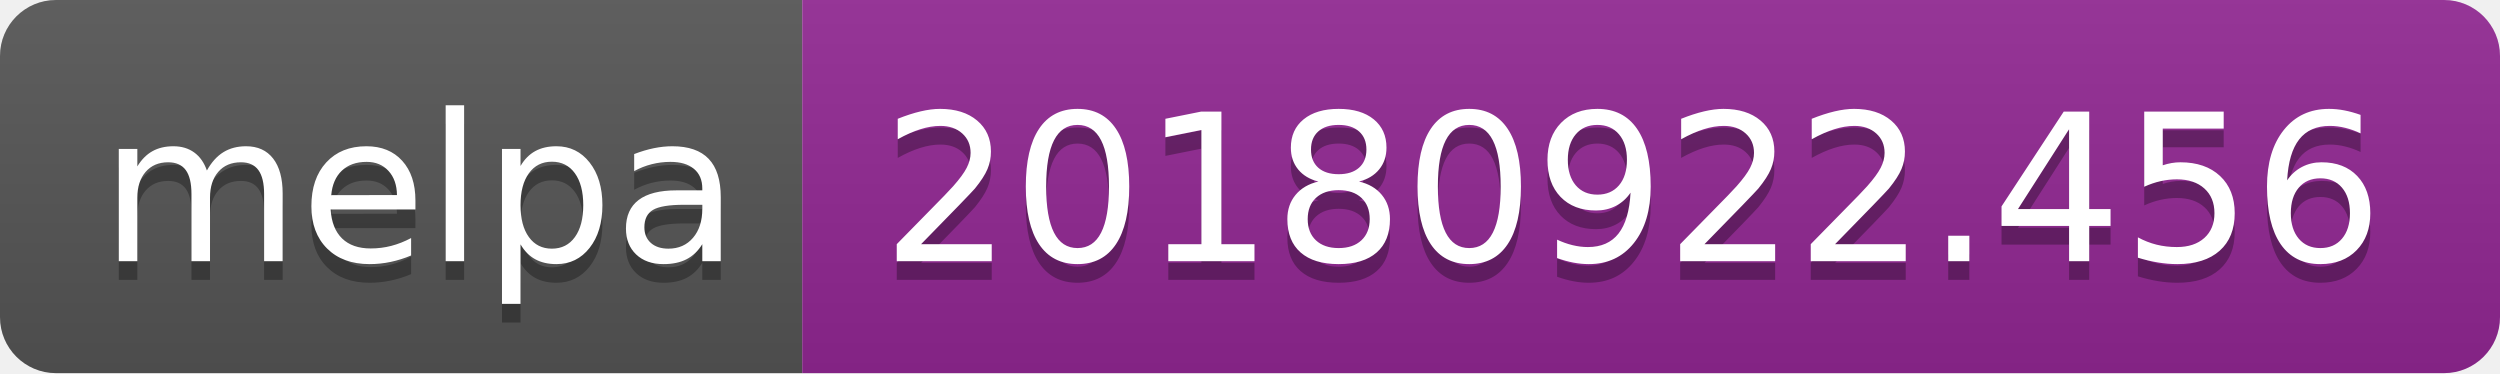
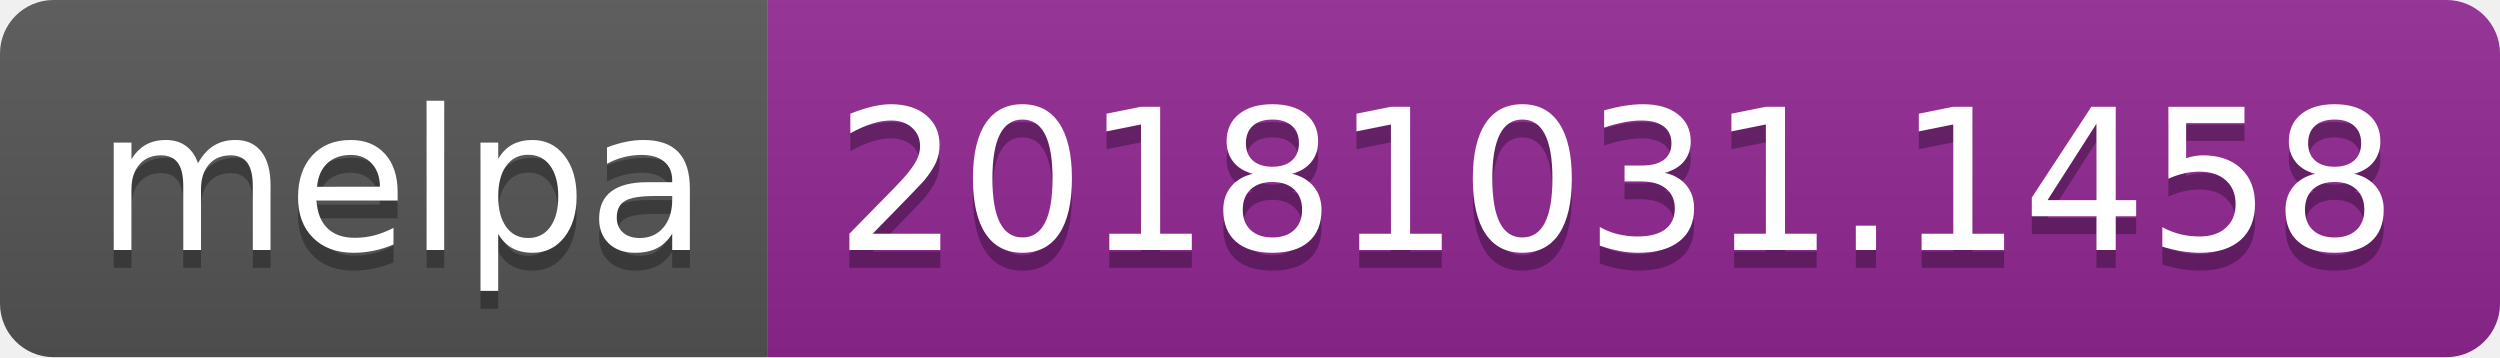
- <svg xmlns="http://www.w3.org/2000/svg" width="134" height="20">
+ <svg xmlns="http://www.w3.org/2000/svg" width="140" height="20">
  <linearGradient id="b" x2="0" y2="100%">
    <stop offset="0" stop-color="#bbb" stop-opacity=".1" />
    <stop offset="1" stop-opacity=".1" />
  </linearGradient>
  <clipPath id="a">
-     <rect width="134" height="20" rx="3" fill="#fff" />
+     <rect width="140" height="20" rx="3" fill="#fff" />
  </clipPath>
  <g clip-path="url(#a)">
    <path fill="#555" d="M0 0h43v20H0z" />
-     <path fill="#922793" d="M43 0h91v20H43z" />
-     <path fill="url(#b)" d="M0 0h134v20H0z" />
+     <path fill="#922793" d="M43 0h97v20H43z" />
+     <path fill="url(#b)" d="M0 0h140v20H0z" />
  </g>
  <g fill="#fff" text-anchor="middle" font-family="DejaVu Sans,Verdana,Geneva,sans-serif" font-size="110">
    <text x="225" y="150" fill="#010101" fill-opacity=".3" transform="scale(.1)" textLength="330">melpa</text>
    <text x="225" y="140" transform="scale(.1)" textLength="330">melpa</text>
-     <text x="875" y="150" fill="#010101" fill-opacity=".3" transform="scale(.1)" textLength="810">20180922.456</text>
-     <text x="875" y="140" transform="scale(.1)" textLength="810">20180922.456</text>
+     <text x="905" y="150" fill="#010101" fill-opacity=".3" transform="scale(.1)" textLength="870">20181031.1458</text>
+     <text x="905" y="140" transform="scale(.1)" textLength="870">20181031.1458</text>
  </g>
</svg>
